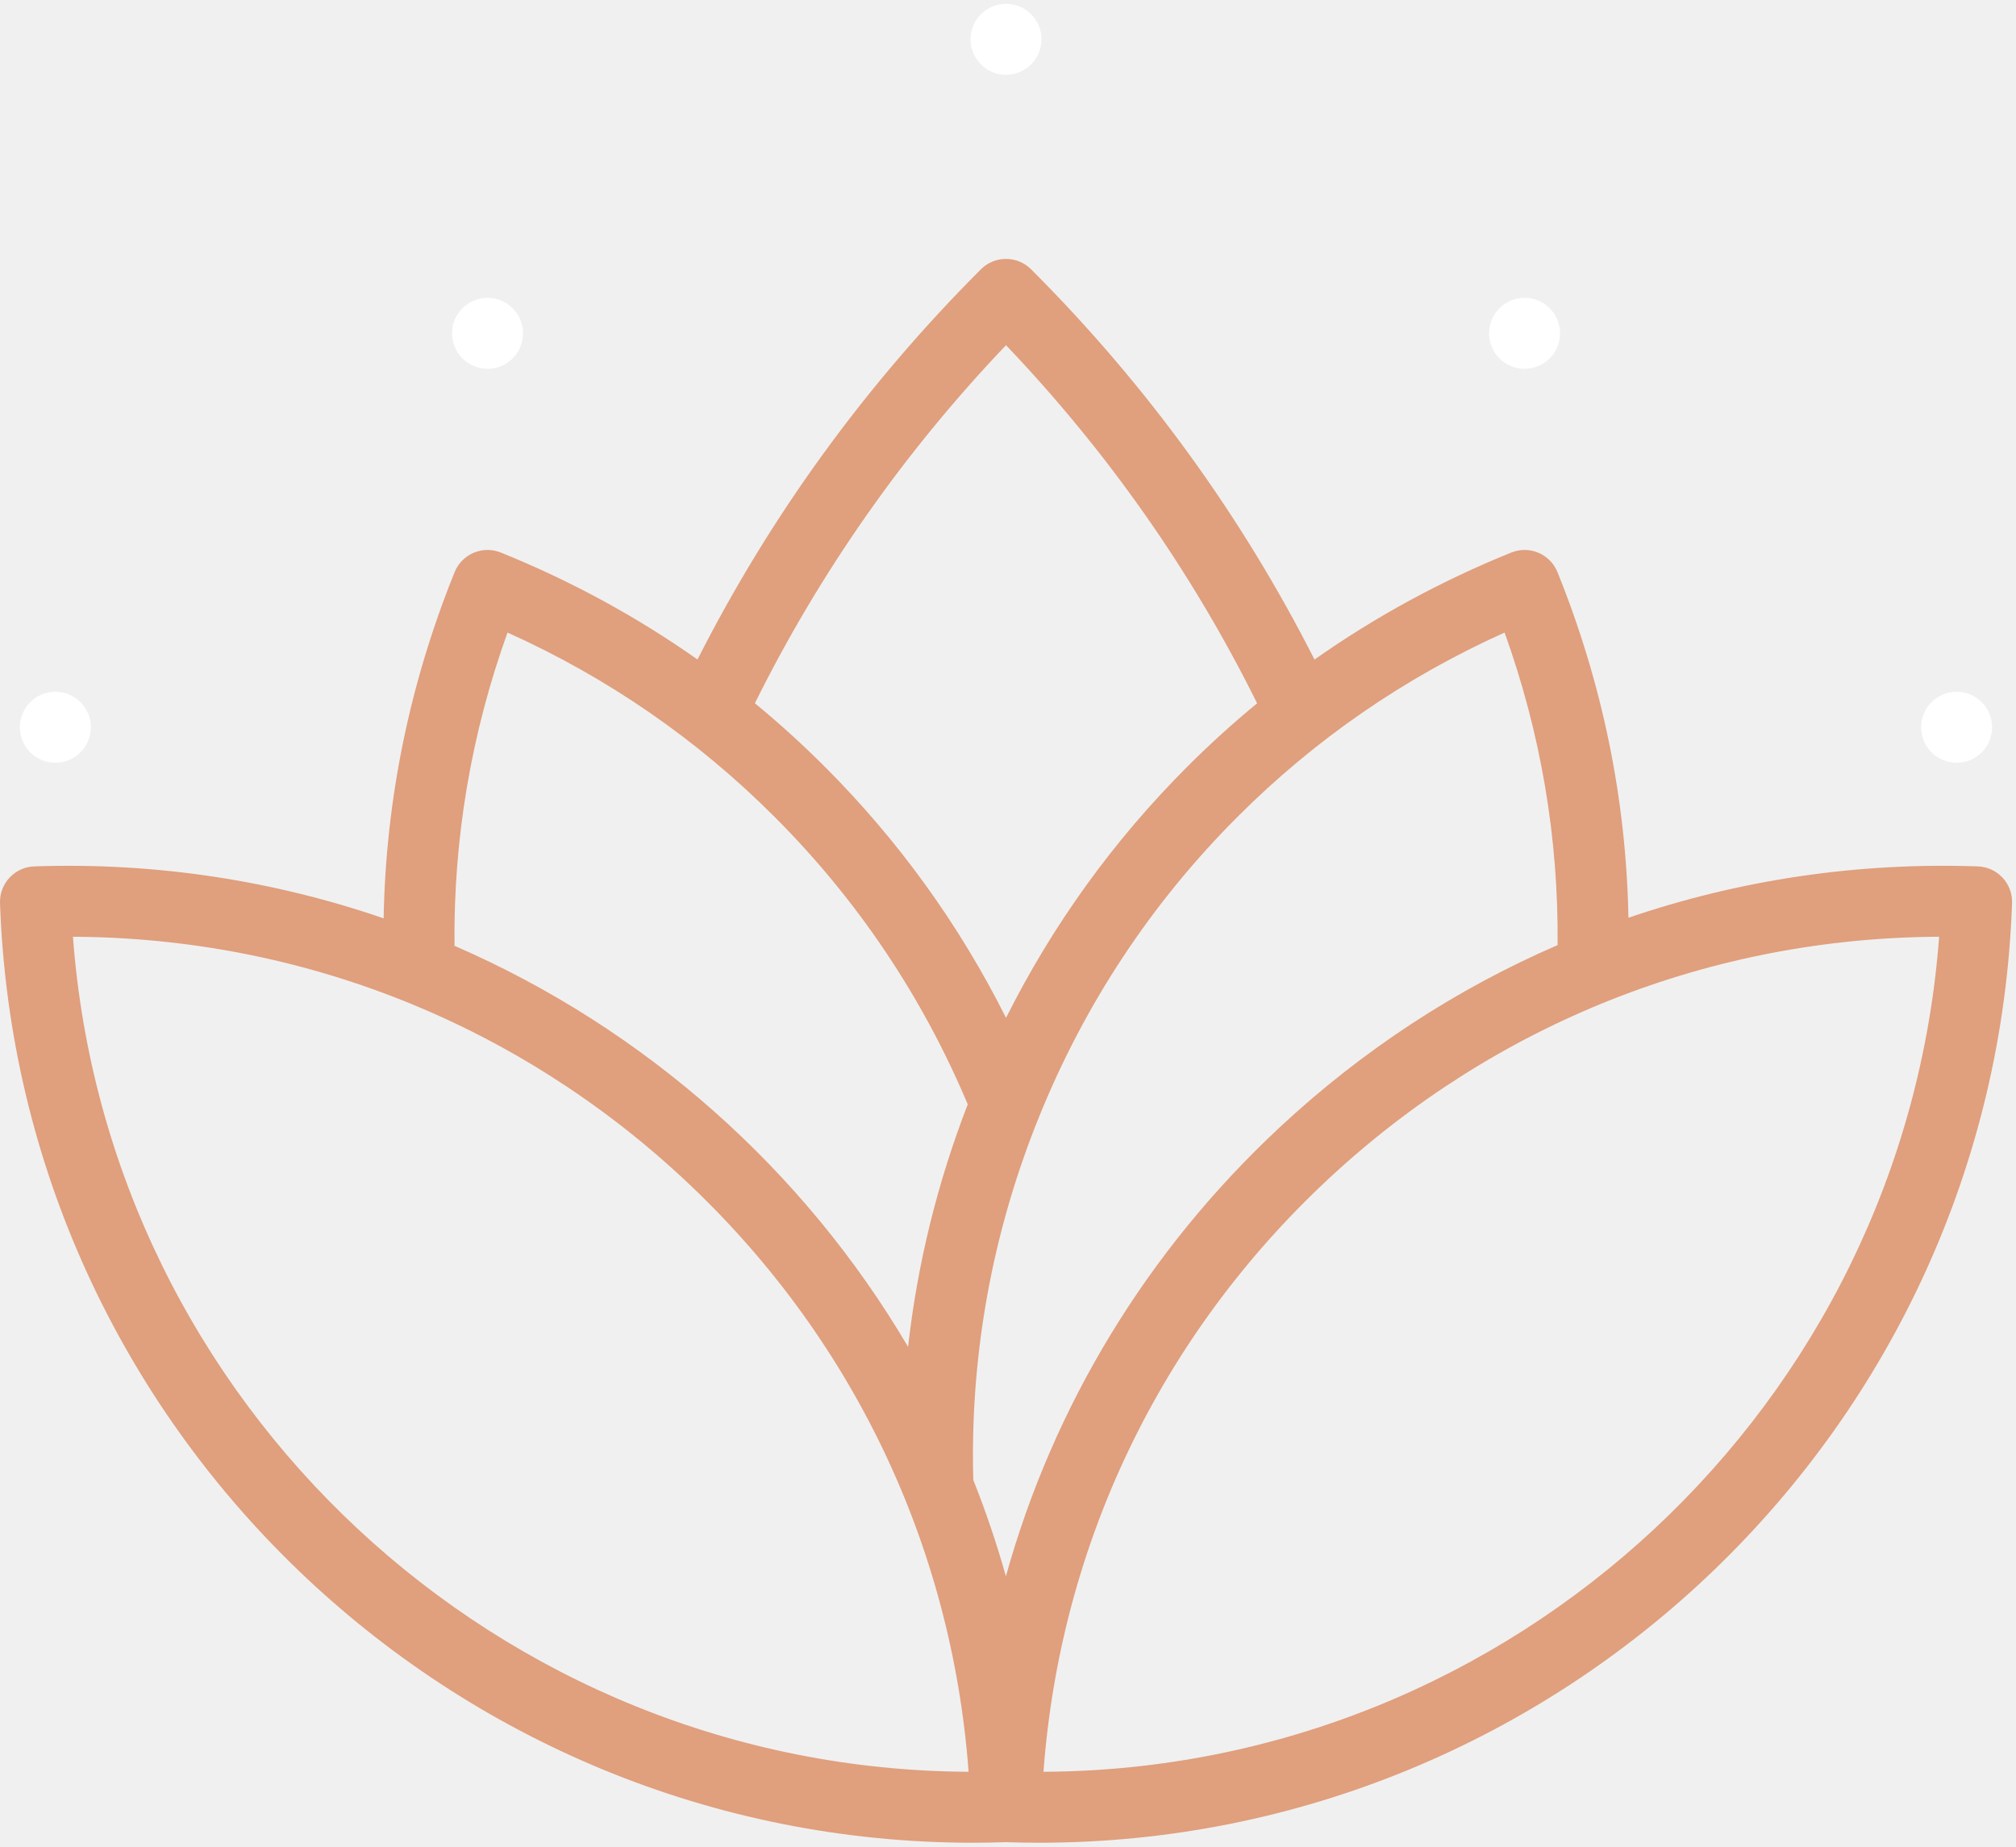
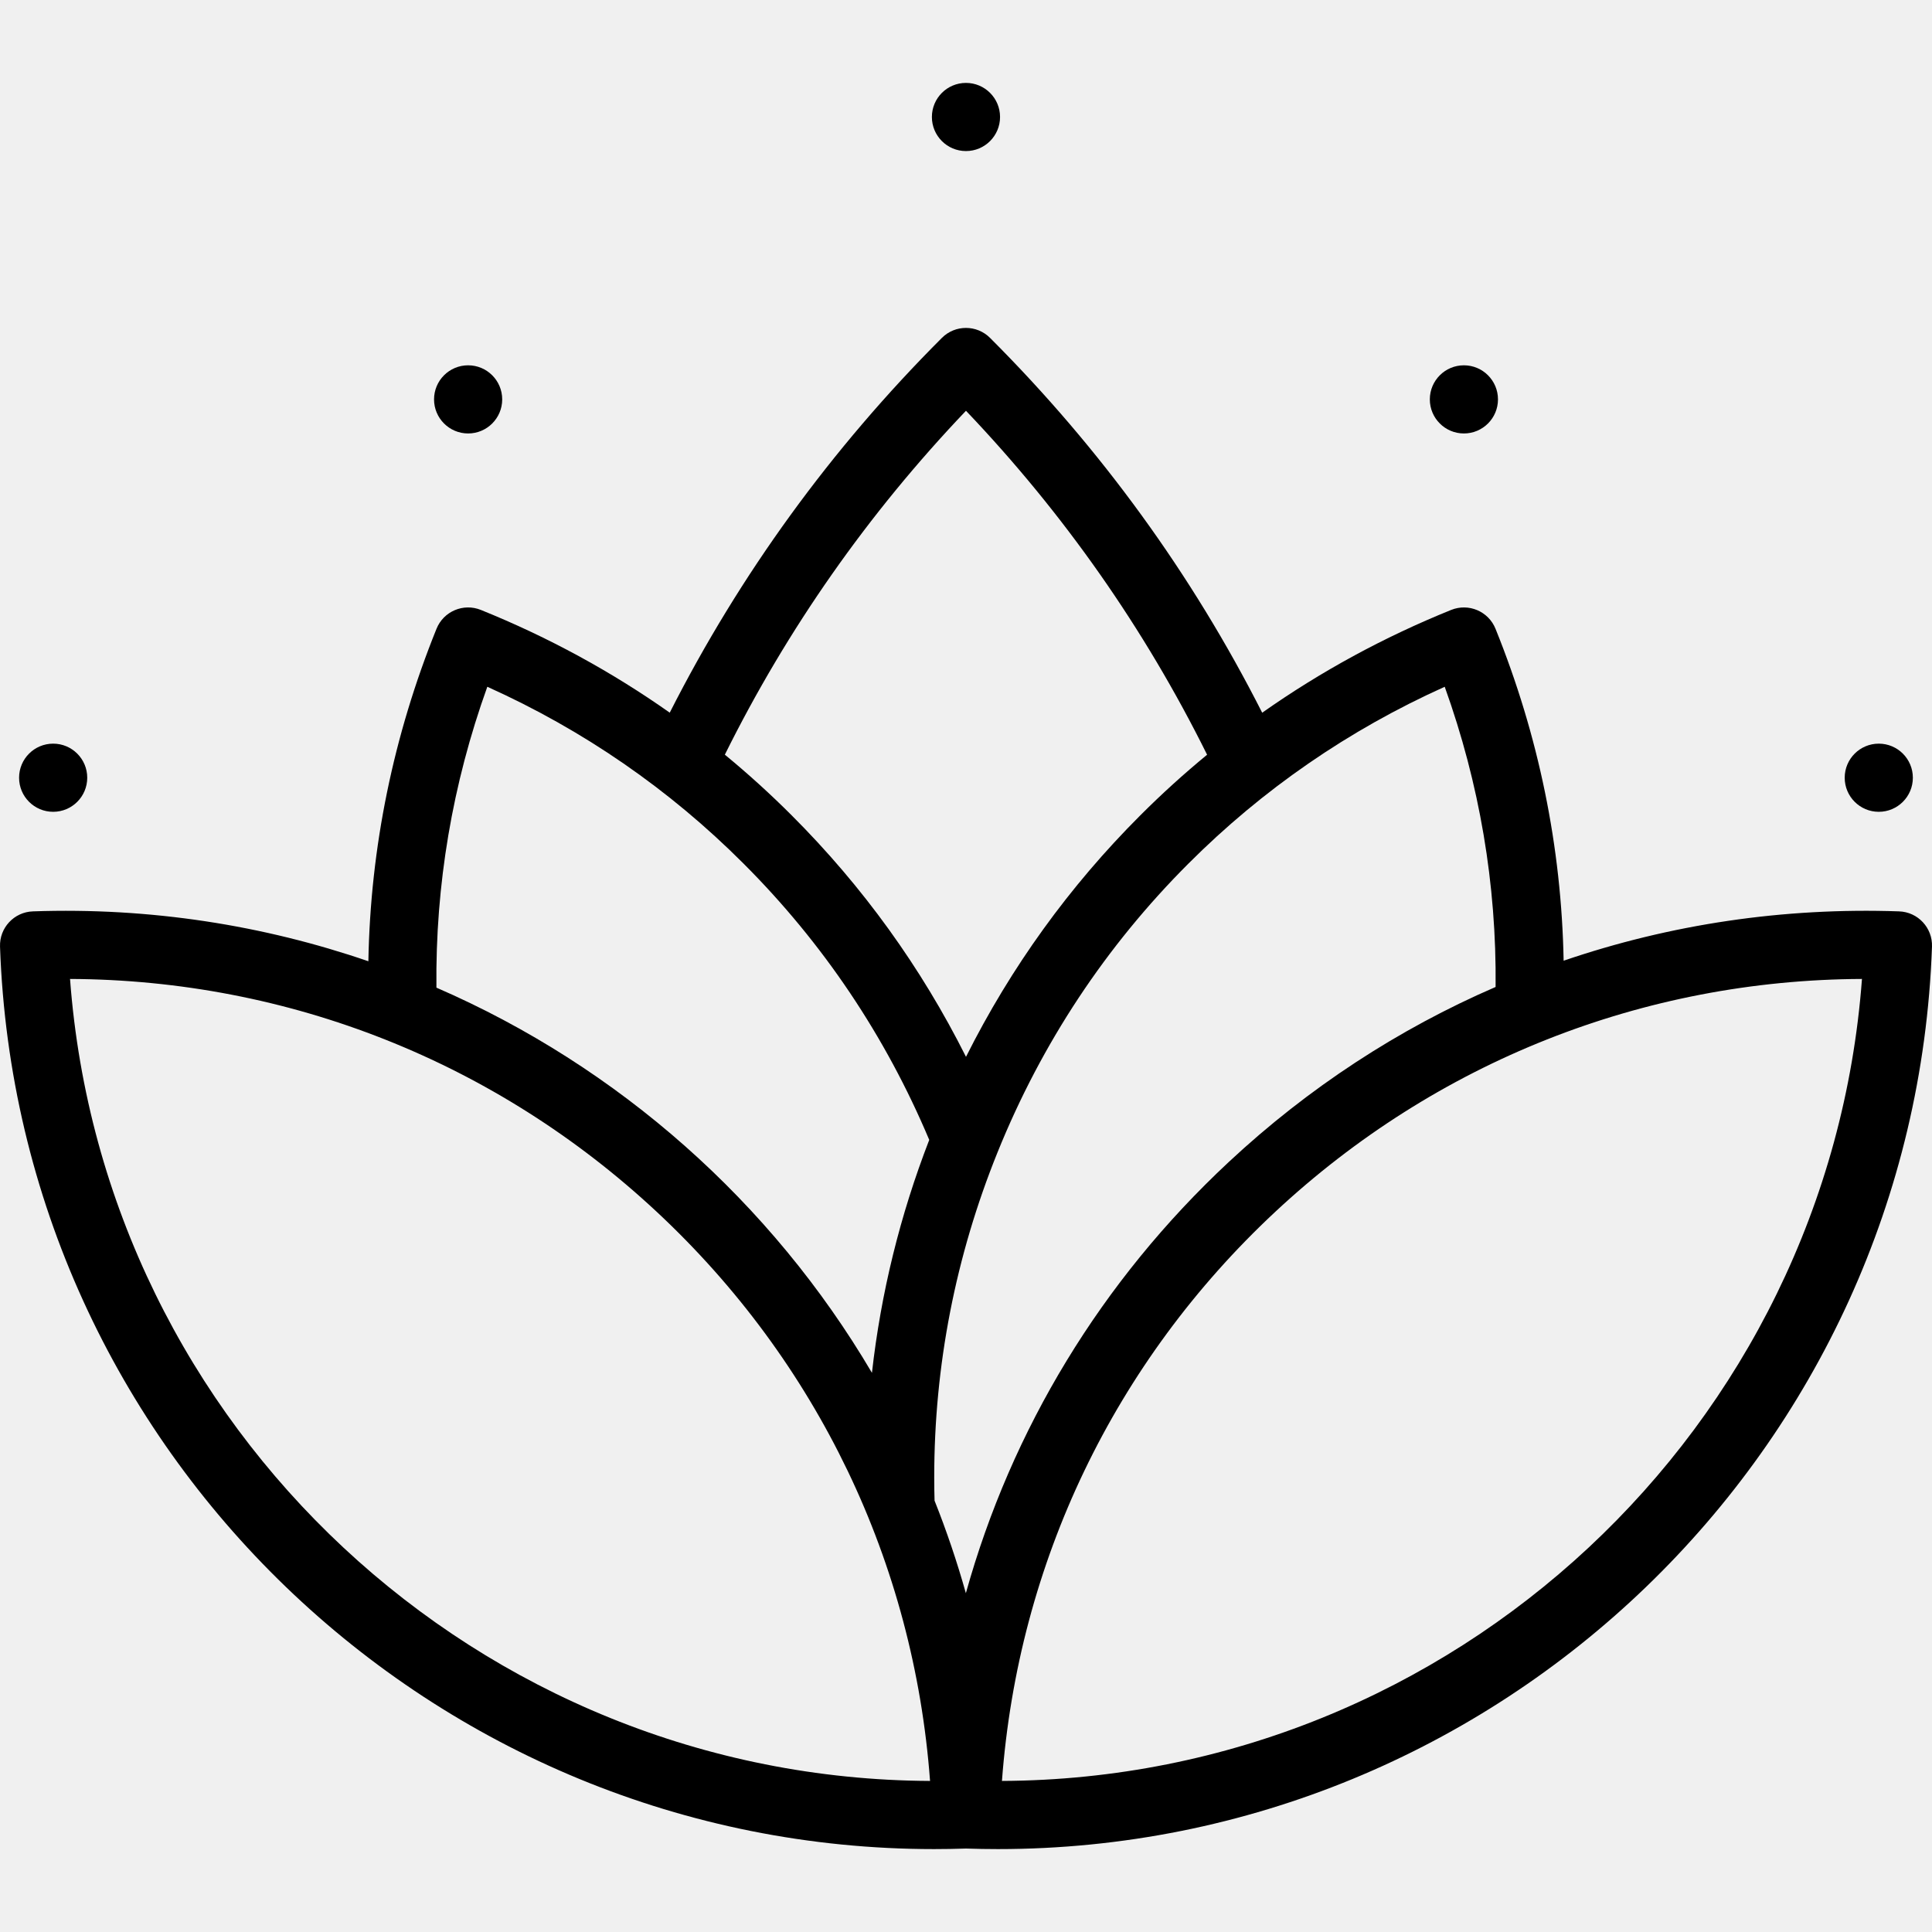
- <svg xmlns="http://www.w3.org/2000/svg" width="513px" height="470px" viewBox="0 0 513 470" version="1.1">
-   <defs />
-   <g id="Page-1" stroke="none" stroke-width="1" fill="none" fill-rule="evenodd">
-     <g id="lotus">
-       <g id="Layer_1">
-         <path d="M503.284,220.523 C472.603,219.45 442.583,223.96 414.377,233.597 C413.816,203.472 407.764,173.94 396.324,145.628 C394.455,141.005 389.199,138.771 384.567,140.638 C366.699,147.857 349.965,156.975 334.494,167.877 C315.922,131.247 291.707,97.867 262.375,68.546 C258.847,65.02 253.131,65.02 249.606,68.547 C220.261,97.892 196.048,131.267 177.49,167.863 C162.028,156.968 145.301,147.854 127.438,140.638 C122.811,138.77 117.551,141.004 115.682,145.628 C104.223,173.986 98.168,203.567 97.623,233.743 C69.802,224.182 39.821,219.439 8.716,220.523 C3.731,220.698 -0.168,224.879 0.006,229.863 C4.673,363.498 114.864,469.029 247.555,469.029 C250.356,469.029 253.181,468.978 256.001,468.885 C258.828,468.98 261.64,469.029 264.448,469.029 C397.127,469.029 507.33,363.491 511.996,229.863 C512.168,224.879 508.269,220.697 503.284,220.523 L503.284,220.523 Z M129.143,161.001 C154.589,172.456 177.393,188.186 197.034,207.849 C218.12,228.923 234.657,253.552 246.258,281.082 C238.519,301.073 233.442,321.736 231.075,342.815 C204.454,297.612 163.938,261.692 115.656,240.736 C115.36,213.51 119.886,186.755 129.143,161.001 L129.143,161.001 Z M18.56,238.432 C76.513,238.68 131.427,260.404 174.054,300.156 C216.684,339.909 242.187,393.166 246.474,450.966 C127.006,450.404 27.453,357.57 18.56,238.432 L18.56,238.432 Z M209.806,195.079 C204.143,189.41 198.231,184.052 192.092,178.996 C208.633,145.64 230.085,115.043 255.993,87.859 C281.887,115.024 303.337,145.623 319.891,179.01 C313.758,184.061 307.851,189.412 302.192,195.075 C283.359,213.898 267.882,235.367 255.999,259.073 C244.126,235.379 228.65,213.911 209.806,195.079 L209.806,195.079 Z M255.964,401.209 C253.616,392.845 250.844,384.665 247.668,376.692 C247.609,374.763 247.579,372.724 247.579,370.488 C247.579,340.891 253.229,311.911 264.37,284.35 C276.04,255.473 293.061,229.734 314.964,207.845 C334.614,188.183 357.421,172.454 382.865,161.001 C392.1,186.699 396.624,213.393 396.35,240.557 C370.629,251.684 346.734,267.265 325.631,286.945 C291.849,318.446 268.054,357.817 255.964,401.209 L255.964,401.209 Z M265.527,450.965 C269.815,393.166 295.315,339.909 337.946,300.155 C380.577,260.4 435.482,238.676 493.441,238.431 C484.546,357.577 385.005,450.415 265.527,450.965 L265.527,450.965 Z" id="Shape" fill="#E09F7D" />
-         <circle id="Oval" fill="#FFFFFF" cx="14.088" cy="185.106" r="9.031" />
-         <circle id="Oval" fill="#FFFFFF" cx="124.058" cy="84.841" r="9.031" />
-         <circle id="Oval" fill="#FFFFFF" cx="255.992" cy="10.002" r="9.031" />
-         <circle id="Oval" fill="#FFFFFF" cx="387.949" cy="84.841" r="9.031" />
-         <circle id="Oval" fill="#FFFFFF" cx="497.896" cy="185.106" r="9.031" />
-       </g>
+ <svg xmlns="http://www.w3.org/2000/svg" version="1.1" id="Layer_1" x="0px" y="0px" viewBox="0 0 512 512" style="enable-background:new 0 0 512 512;" xml:space="preserve">
+   <g>
+     <g>
+       <path d="M503.284,241.523c-30.681-1.073-60.701,3.437-88.907,13.074c-0.561-30.125-6.613-59.657-18.053-87.969    c-1.869-4.623-7.125-6.857-11.757-4.99c-17.868,7.219-34.602,16.337-50.073,27.239c-18.572-36.63-42.787-70.01-72.119-99.331    c-3.528-3.526-9.244-3.526-12.769,0.001c-29.345,29.345-53.558,62.72-72.116,99.316c-15.462-10.895-32.189-20.009-50.052-27.225    c-4.627-1.868-9.887,0.366-11.756,4.99c-11.459,28.358-17.514,57.939-18.059,88.115c-27.821-9.561-57.802-14.304-88.907-13.22    c-4.985,0.175-8.884,4.356-8.71,9.34c4.667,133.635,114.858,239.166,247.549,239.166c2.801,0,5.626-0.051,8.446-0.144    c2.827,0.095,5.639,0.144,8.447,0.144c132.679,0,242.882-105.538,247.548-239.166    C512.168,245.879,508.269,241.697,503.284,241.523z M129.143,182.001c25.446,11.455,48.25,27.185,67.891,46.848    c21.086,21.074,37.623,45.703,49.224,73.233c-7.739,19.991-12.816,40.654-15.183,61.733    c-26.621-45.203-67.137-81.123-115.419-102.079C115.36,234.51,119.886,207.755,129.143,182.001z M18.56,259.432    c57.953,0.248,112.867,21.972,155.494,61.724c42.63,39.753,68.133,93.01,72.42,150.81    C127.006,471.404,27.453,378.57,18.56,259.432z M209.806,216.079c-5.663-5.669-11.575-11.027-17.714-16.083    c16.541-33.356,37.993-63.953,63.901-91.137c25.894,27.165,47.344,57.764,63.898,91.151c-6.133,5.051-12.04,10.402-17.699,16.065    c-18.833,18.823-34.31,40.292-46.193,63.998C244.126,256.379,228.65,234.911,209.806,216.079z M255.964,422.209    c-2.348-8.364-5.12-16.544-8.296-24.517c-0.059-1.929-0.089-3.968-0.089-6.204c0-29.597,5.65-58.577,16.791-86.138    c11.67-28.877,28.691-54.616,50.594-76.505c19.65-19.662,42.457-35.391,67.901-46.844c9.235,25.698,13.759,52.392,13.485,79.556    c-25.721,11.127-49.616,26.708-70.719,46.388C291.849,339.446,268.054,378.817,255.964,422.209z M265.527,471.965    c4.288-57.799,29.788-111.056,72.419-150.81c42.631-39.755,97.536-61.479,155.495-61.724    C484.546,378.577,385.005,471.415,265.527,471.965z" />
    </g>
  </g>
+   <g>
+     <g>
+       <circle cx="14.088" cy="206.106" r="9.031" />
+     </g>
+   </g>
+   <g>
+     <g>
+       <circle cx="124.058" cy="105.841" r="9.031" />
+     </g>
+   </g>
+   <g>
+     <g>
+       <circle cx="255.992" cy="31.002" r="9.031" />
+     </g>
+   </g>
+   <g>
+     <g>
+       <circle cx="387.949" cy="105.841" r="9.031" />
+     </g>
+   </g>
+   <g>
+     <g>
+       <circle cx="497.896" cy="206.106" r="9.031" />
+     </g>
+   </g>
+   <g>
+ </g>
+   <g>
+ </g>
+   <g>
+ </g>
+   <g>
+ </g>
+   <g>
+ </g>
+   <g>
+ </g>
+   <g>
+ </g>
+   <g>
+ </g>
+   <g>
+ </g>
+   <g>
+ </g>
+   <g>
+ </g>
+   <g>
+ </g>
+   <g>
+ </g>
+   <g>
+ </g>
+   <g>
+ </g>
</svg>
